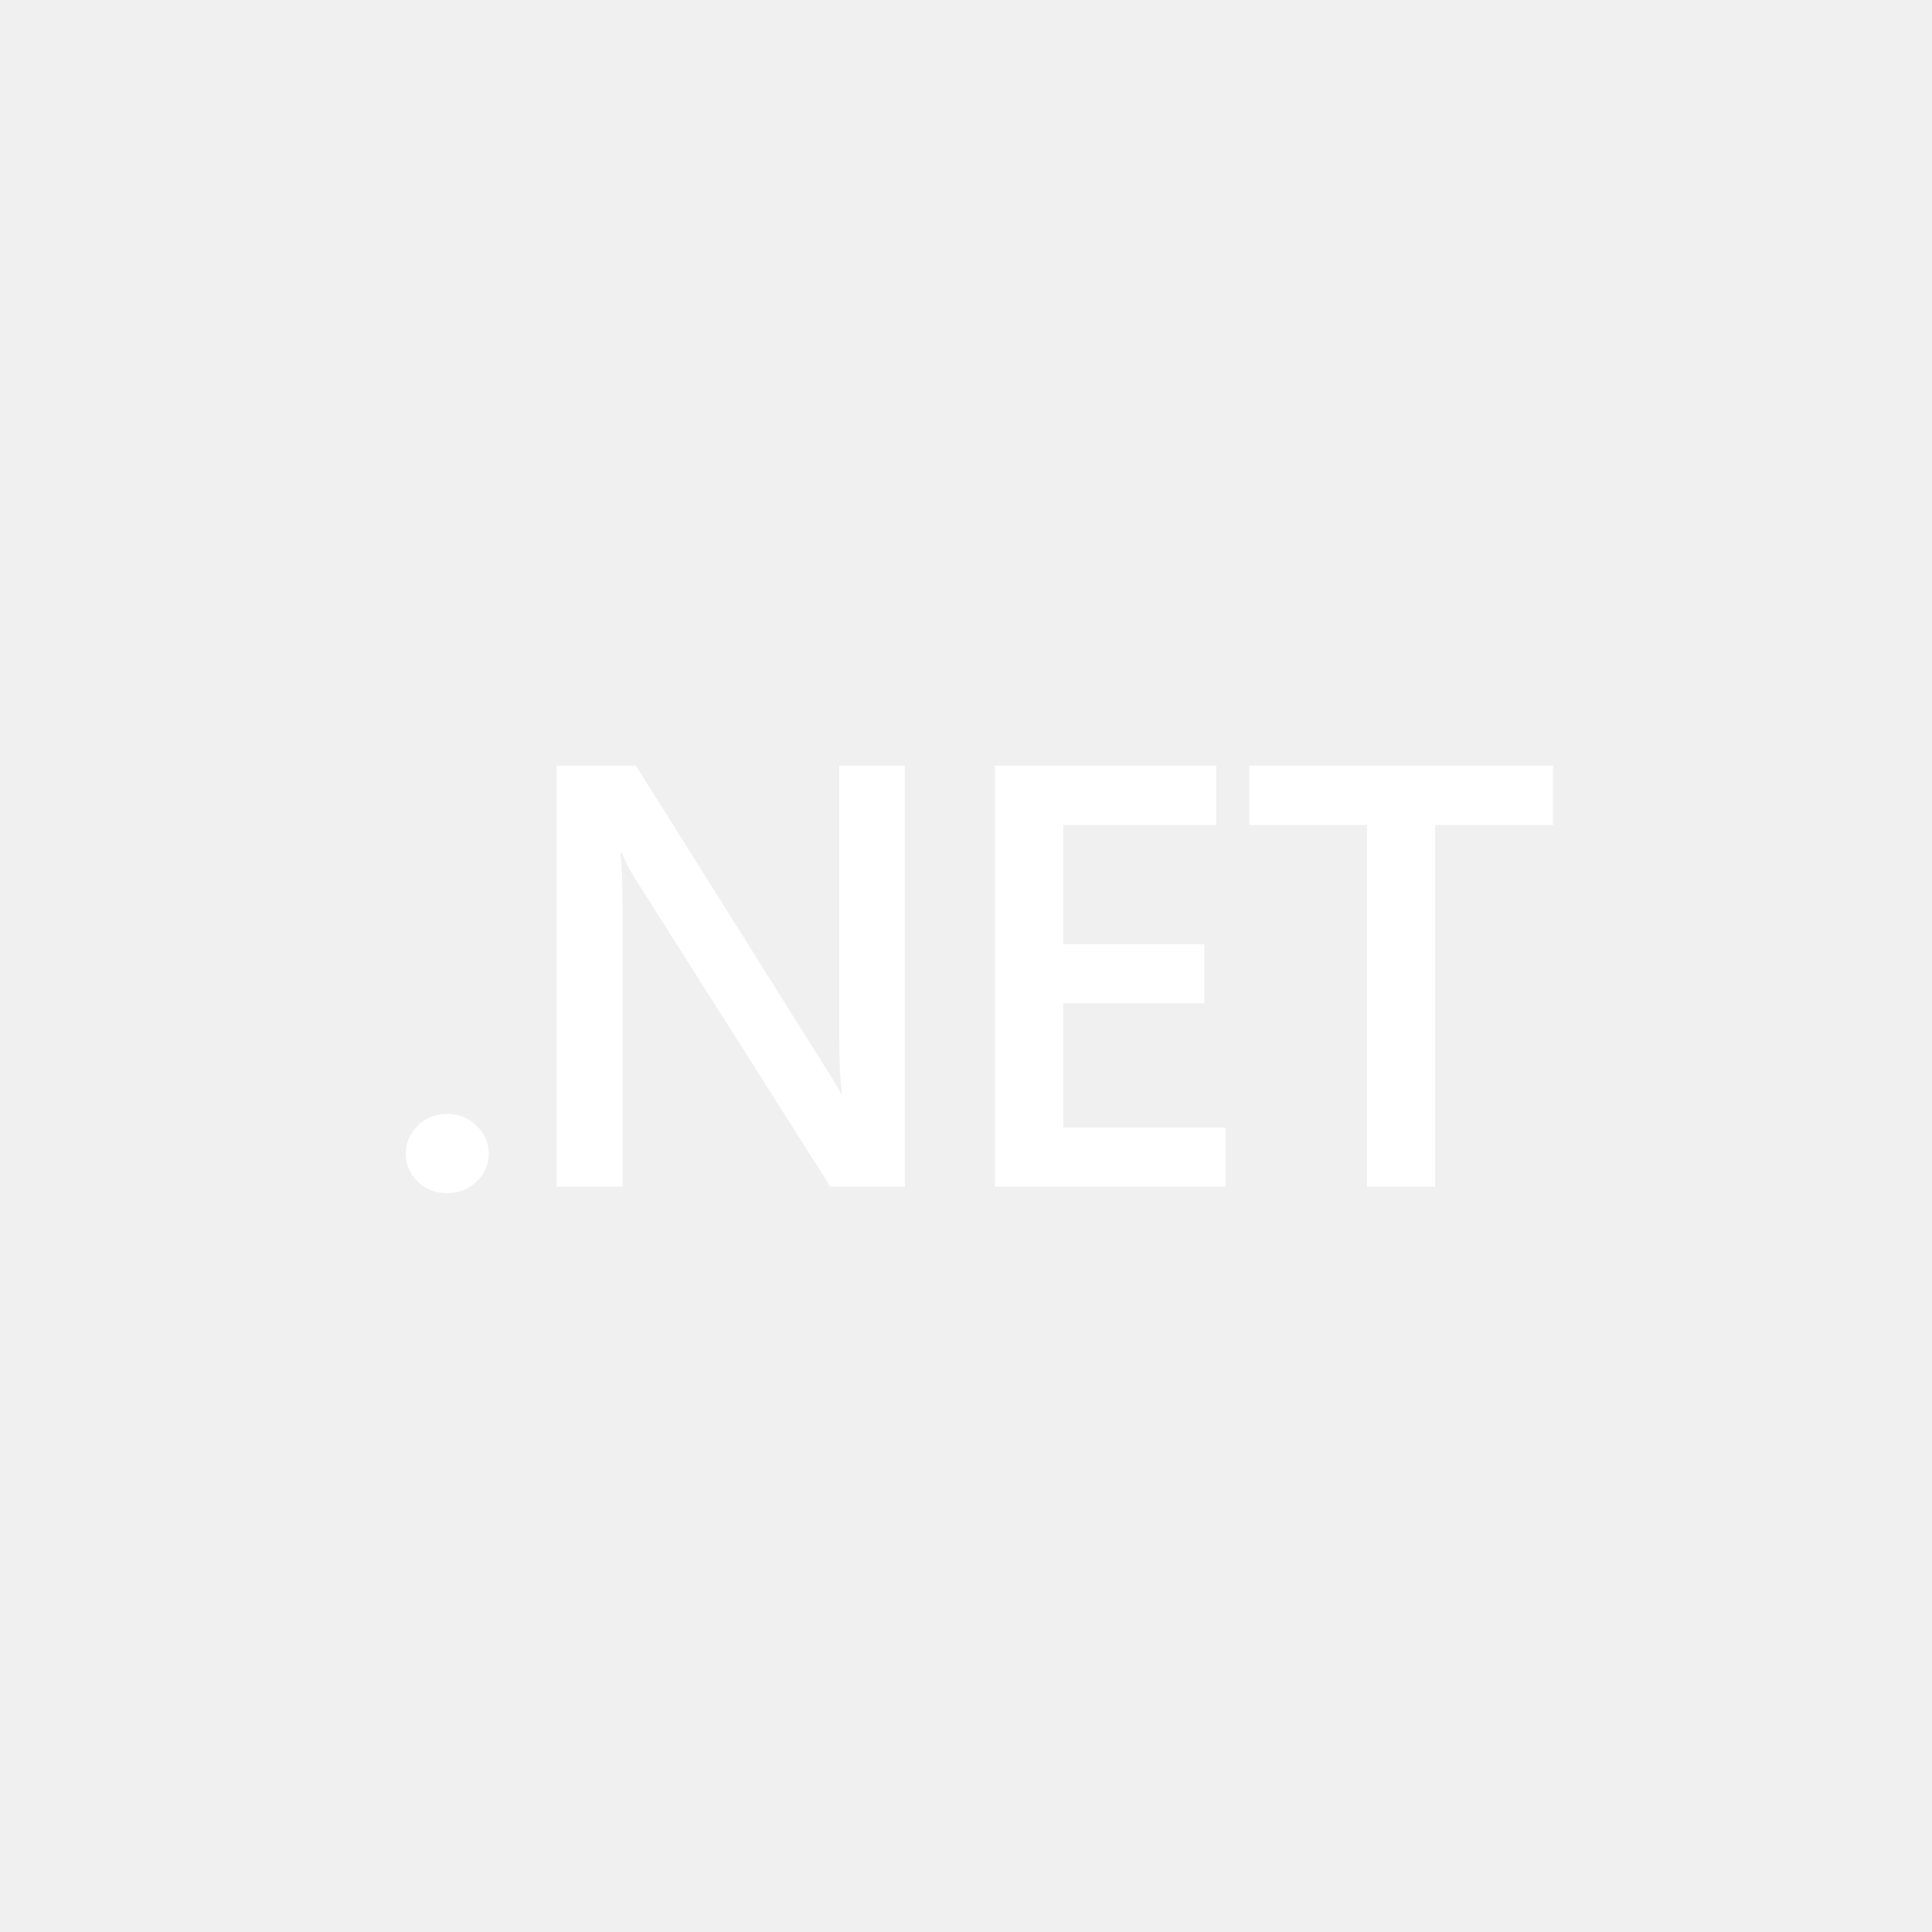
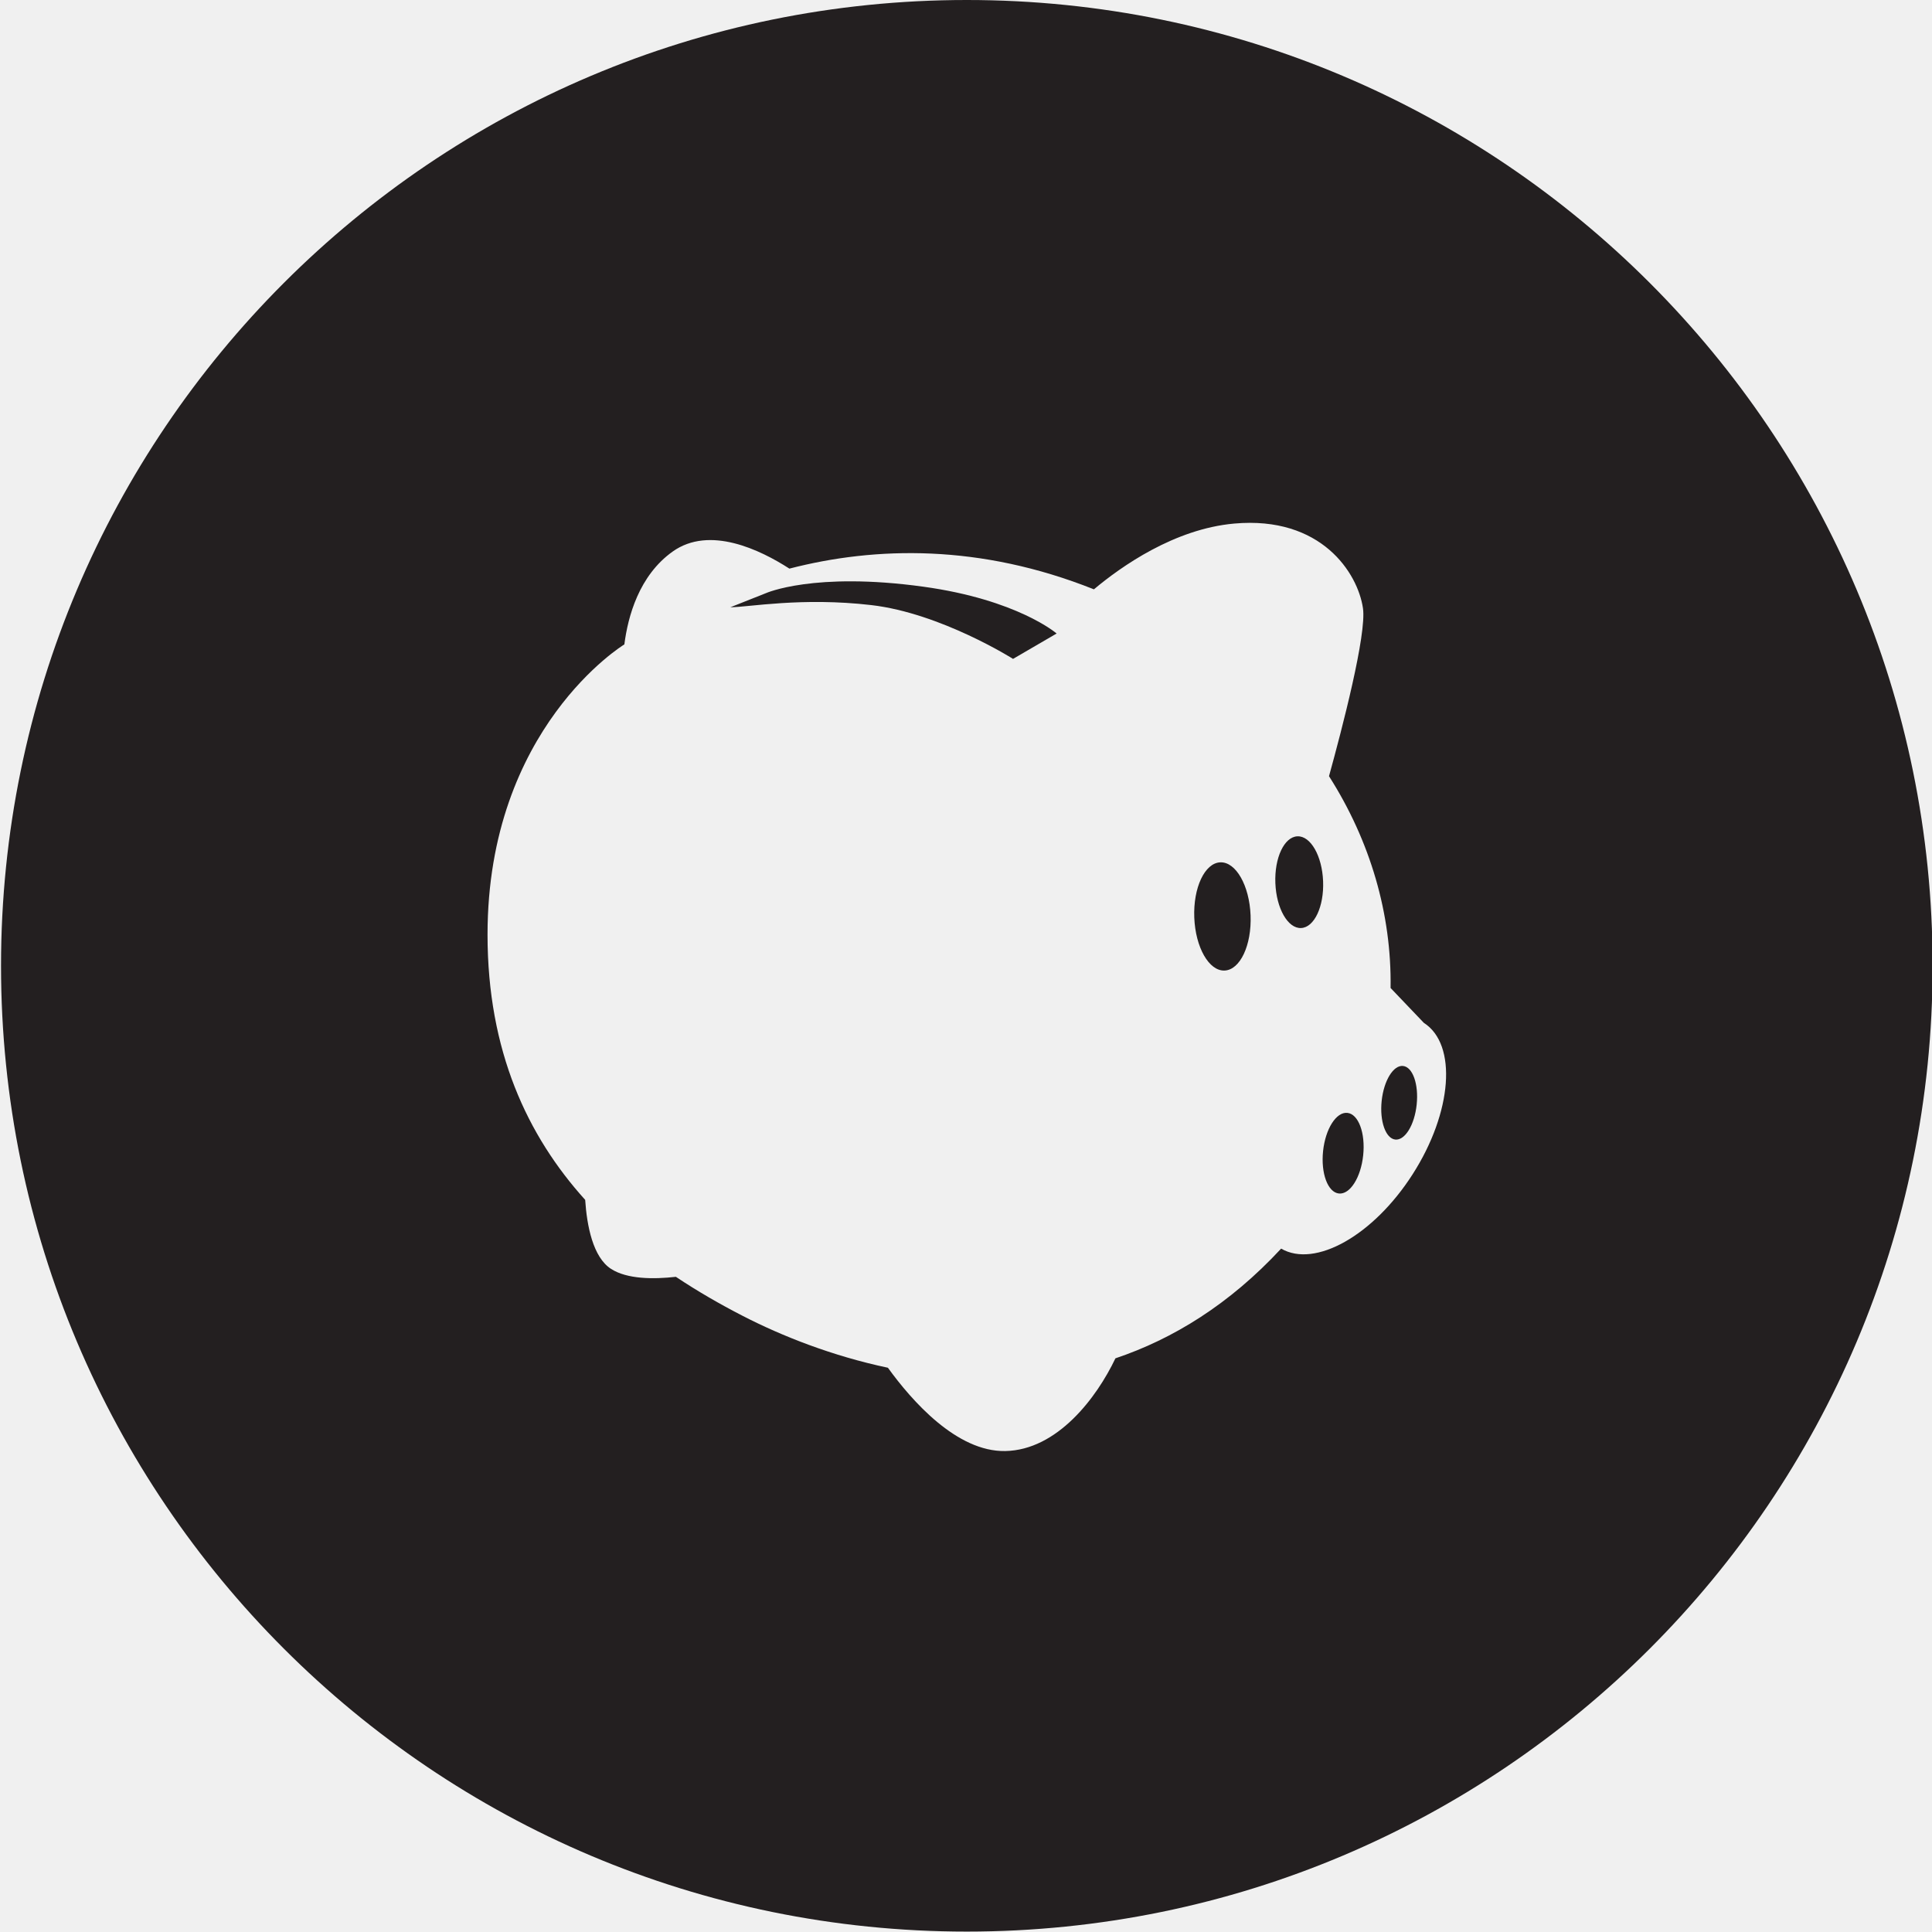
- <svg xmlns="http://www.w3.org/2000/svg" width="456" height="456" viewBox="0 0 456 456" version="1.1" xml:space="preserve" style="fill-rule:evenodd;clip-rule:evenodd;stroke-linejoin:round;stroke-miterlimit:2;">
-   <path d="m 105.5,281.609 c -2.703,0 -5.001,-0.9 -6.893,-2.702 -1.892,-1.848 -2.838,-4.042 -2.838,-6.582 0,-2.587 0.946,-4.804 2.838,-6.652 1.892,-1.848 4.19,-2.772 6.893,-2.772 2.748,0 5.068,0.924 6.96,2.772 1.937,1.848 2.906,4.064 2.906,6.652 0,2.54 -0.968,4.734 -2.906,6.582 -1.892,1.802 -4.212,2.702 -6.96,2.702 z" style="fill:#ffffff;fill-rule:nonzero;stroke-width:0.838" />
-   <path d="M 213.561,280.084 H 195.99 L 149.7,207.054 c -1.171,-1.848 -2.14,-3.765 -2.906,-5.751 h -0.406 c 0.361,2.125 0.541,6.675 0.541,13.65 v 65.132 h -15.543 v -99.36 h 18.719 l 44.737,71.298 c 1.892,2.957 3.109,4.989 3.649,6.098 h 0.27 c -0.45,-2.632 -0.676,-7.09 -0.676,-13.373 v -64.023 h 15.476 z" style="fill:#ffffff;fill-rule:nonzero;stroke-width:0.838" />
-   <path d="m 289.251,280.084 h -54.401 v -99.36 h 52.238 v 13.997 h -36.154 v 28.131 h 33.316 v 13.927 h -33.316 v 29.378 h 38.316 z" style="fill:#ffffff;fill-rule:nonzero;stroke-width:0.838" />
-   <path d="M 366.565,194.721 H 338.722 v 85.363 h -16.084 v -85.363 h -27.775 v -13.997 h 71.701 z" style="fill:#ffffff;fill-rule:nonzero;stroke-width:0.838" />
+ <svg xmlns="http://www.w3.org/2000/svg" version="1.1" id="Layer_1" width="800px" height="800px" viewBox="0 0 226.777 226.777" enable-background="new 0 0 226.777 226.777" xml:space="preserve">
+   <g>
+     <ellipse transform="matrix(-0.0392 -0.9992 0.9992 -0.0392 41.63 255.1684)" fill="#231F20" cx="143.495" cy="107.569" rx="6.356" ry="3.307" />
+     <path fill="#231F20" d="M152.292,98.166c-1.547,0.059-2.708,2.521-2.591,5.493c0.117,2.974,1.466,5.336,3.014,5.273   c1.548-0.058,2.709-2.519,2.59-5.492C155.19,100.465,153.84,98.101,152.292,98.166z" />
+     <path fill="#231F20" d="M89.901,69.626l-4.173,1.654c2.147-0.012,8.396-1.202,16.549-0.254c8.155,0.95,16.633,6.314,16.633,6.314   l5.117-2.979c0,0-4.583-3.97-15.651-5.496C95.53,67.093,89.901,69.626,89.901,69.626z" />
+     <path fill="#231F20" d="M113.485,0C50.876,0,0.121,50.755,0.121,113.364c0,62.609,50.755,113.364,113.364,113.364   c62.609,0,113.364-50.755,113.364-113.364C226.849,50.755,176.094,0,113.485,0z M165.808,137.844   c-4.606,7.186-11.453,11.027-15.43,8.718c-6.074,6.554-12.715,10.615-19.45,12.878c-2.21,4.644-6.841,10.772-12.935,10.883   c-5.696,0.104-10.968-5.903-13.771-9.778c-6.529-1.382-12.416-3.704-17.07-6.102c-2.643-1.359-5.274-2.874-7.819-4.571   c-2.634,0.298-5.713,0.285-7.602-0.926c-2.143-1.372-2.843-5.099-3.043-8.107c-6.784-7.508-11.462-17.483-11.462-31.132   c0-24.279,16.032-34.048,16.032-34.048c0.009-0.009,0.021-0.015,0.03-0.02c0.419-3.289,1.724-8.093,5.675-10.903   c4.328-3.077,10.271-0.2,13.696,2.008c10.132-2.619,22.4-2.893,35.742,2.432c3.217-2.697,9.444-7.09,16.466-7.72   c10.23-0.915,14.506,5.806,15.116,9.928c0.454,3.056-2.456,14.185-3.985,19.724c4.848,7.609,7.358,16.186,7.228,24.862l3.906,4.093   C171.078,122.593,170.483,130.552,165.808,137.844z" />
+     <path fill="#231F20" d="M164.689,125.123c-1.136-0.12-2.259,1.716-2.51,4.101c-0.25,2.389,0.468,4.419,1.601,4.536   c1.135,0.117,2.26-1.717,2.508-4.104C166.54,127.271,165.823,125.239,164.689,125.123z" />
+     <path fill="#231F20" d="M158.155,130.63c-1.3-0.142-2.578,1.868-2.853,4.484c-0.275,2.614,0.556,4.843,1.854,4.978   c1.305,0.138,2.58-1.87,2.854-4.485C160.285,132.995,159.454,130.764,158.155,130.63z" />
+   </g>
</svg>
